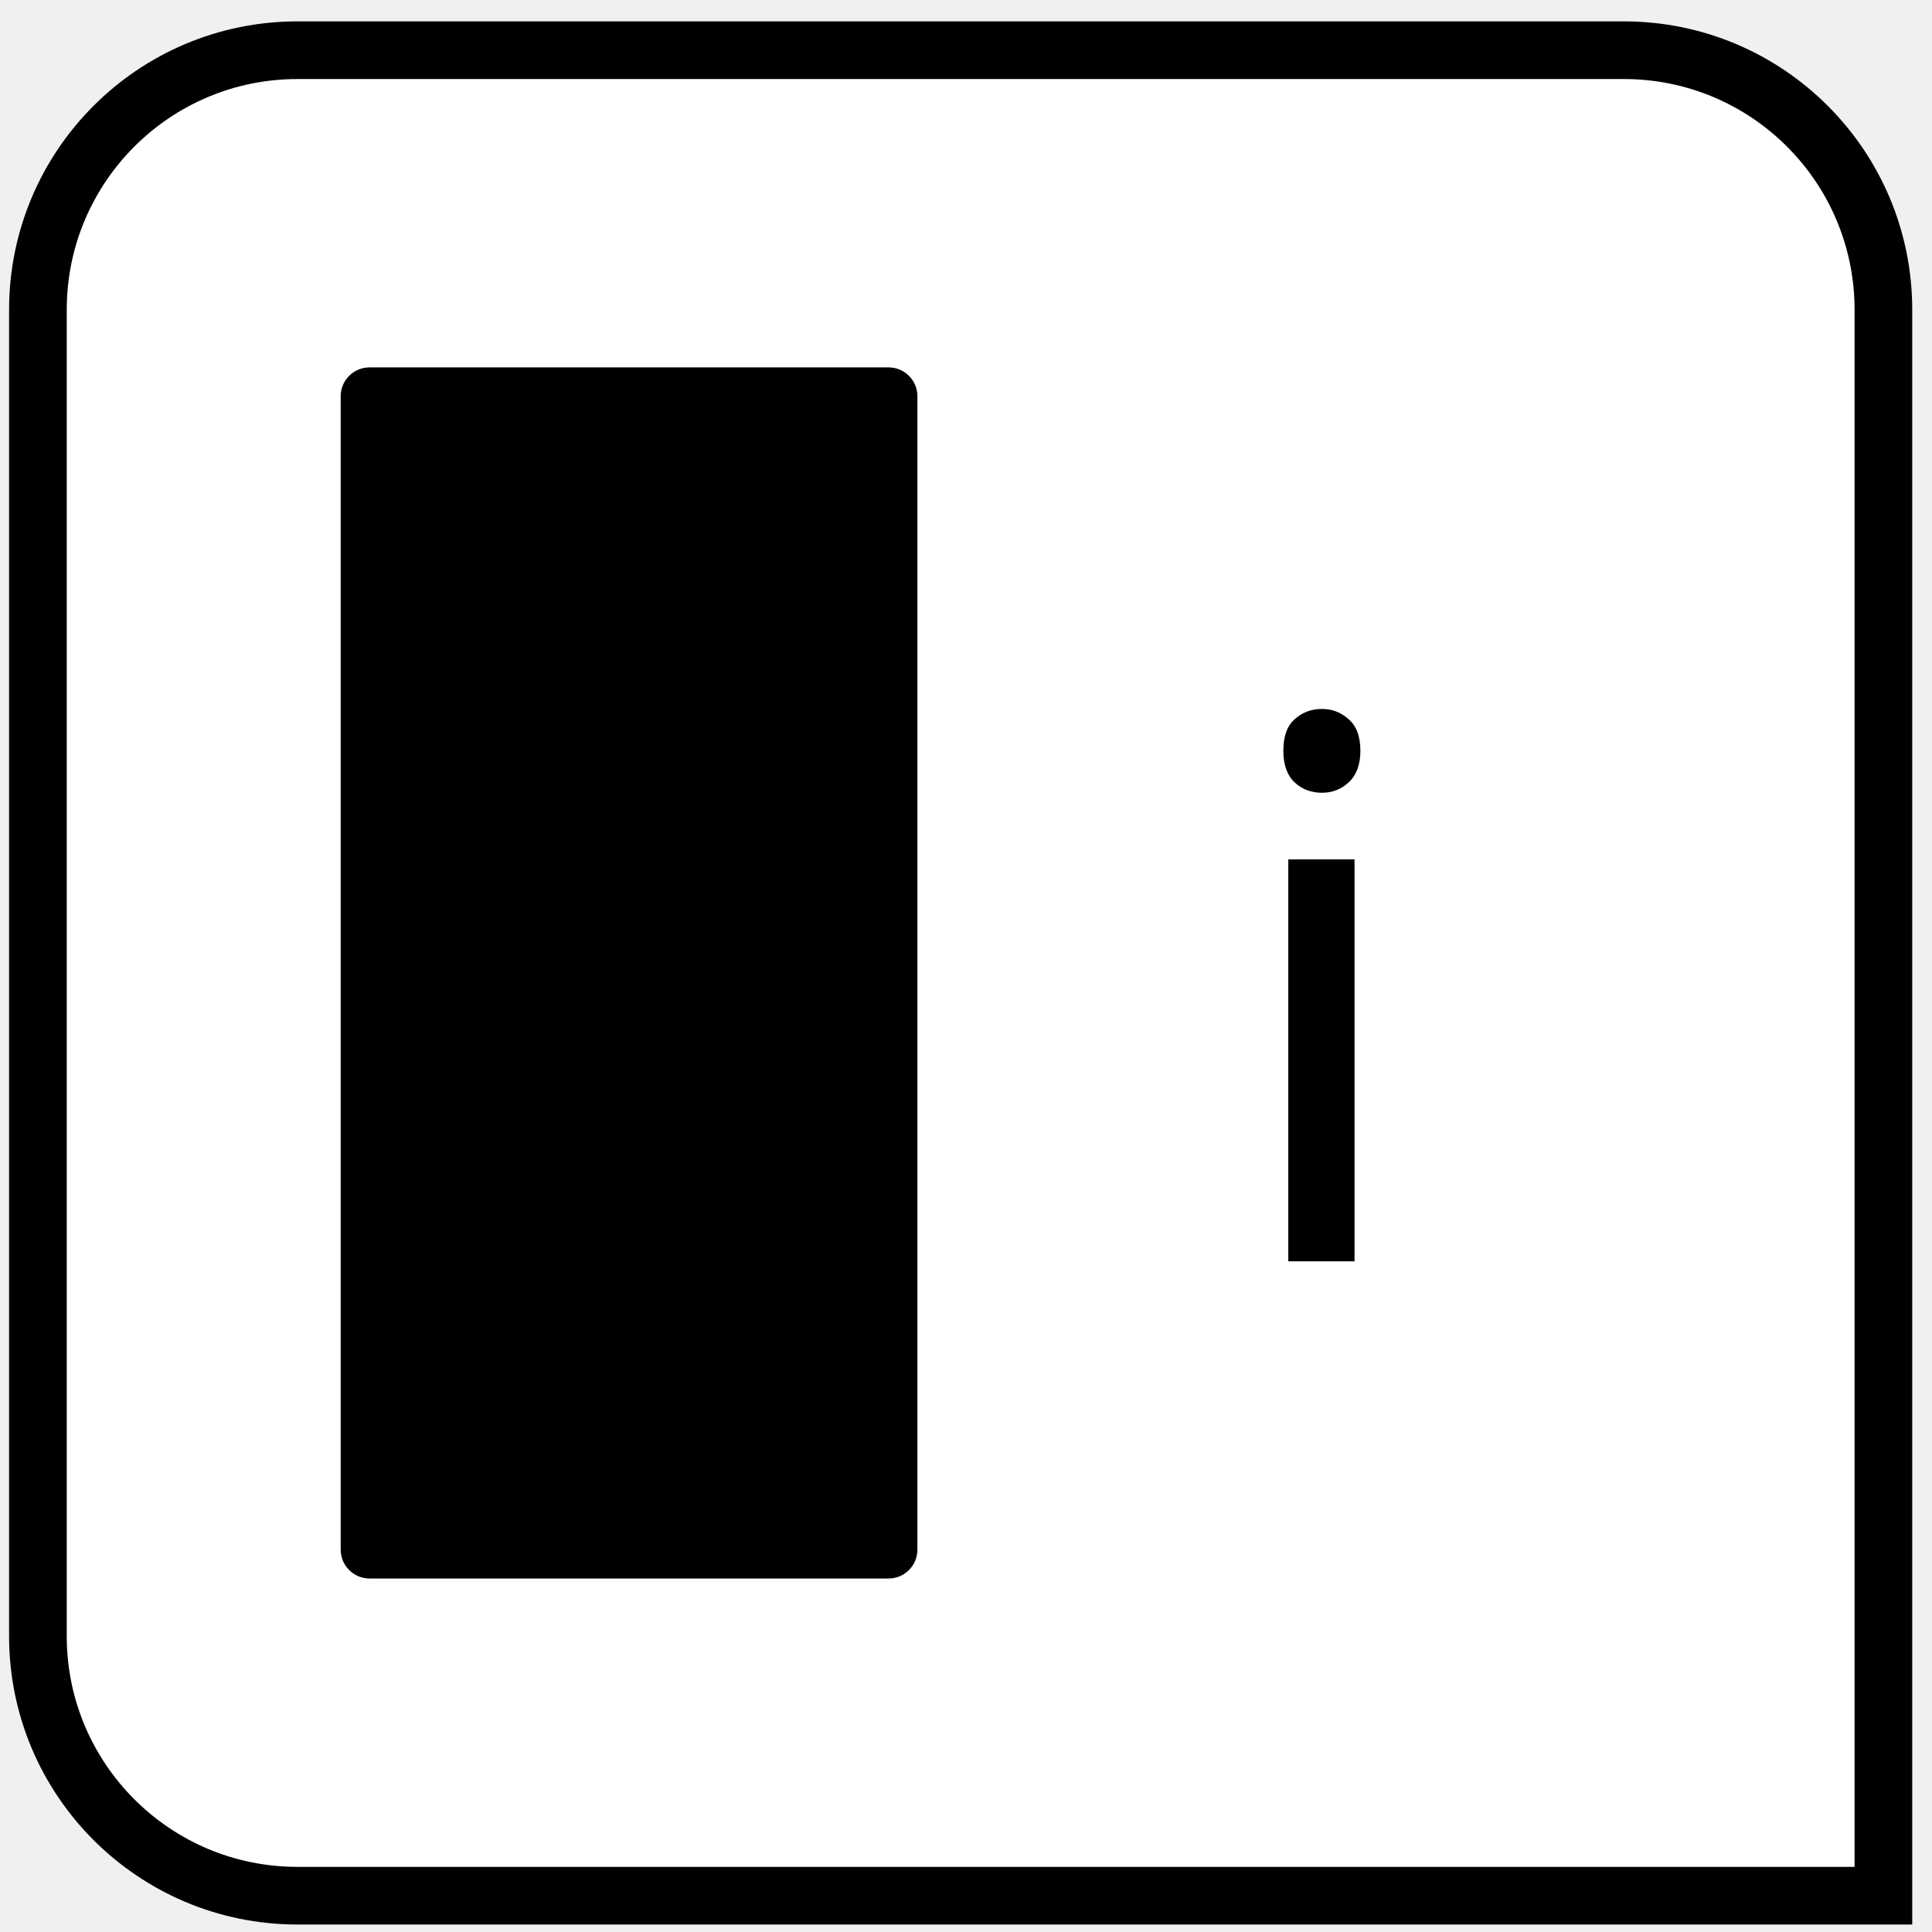
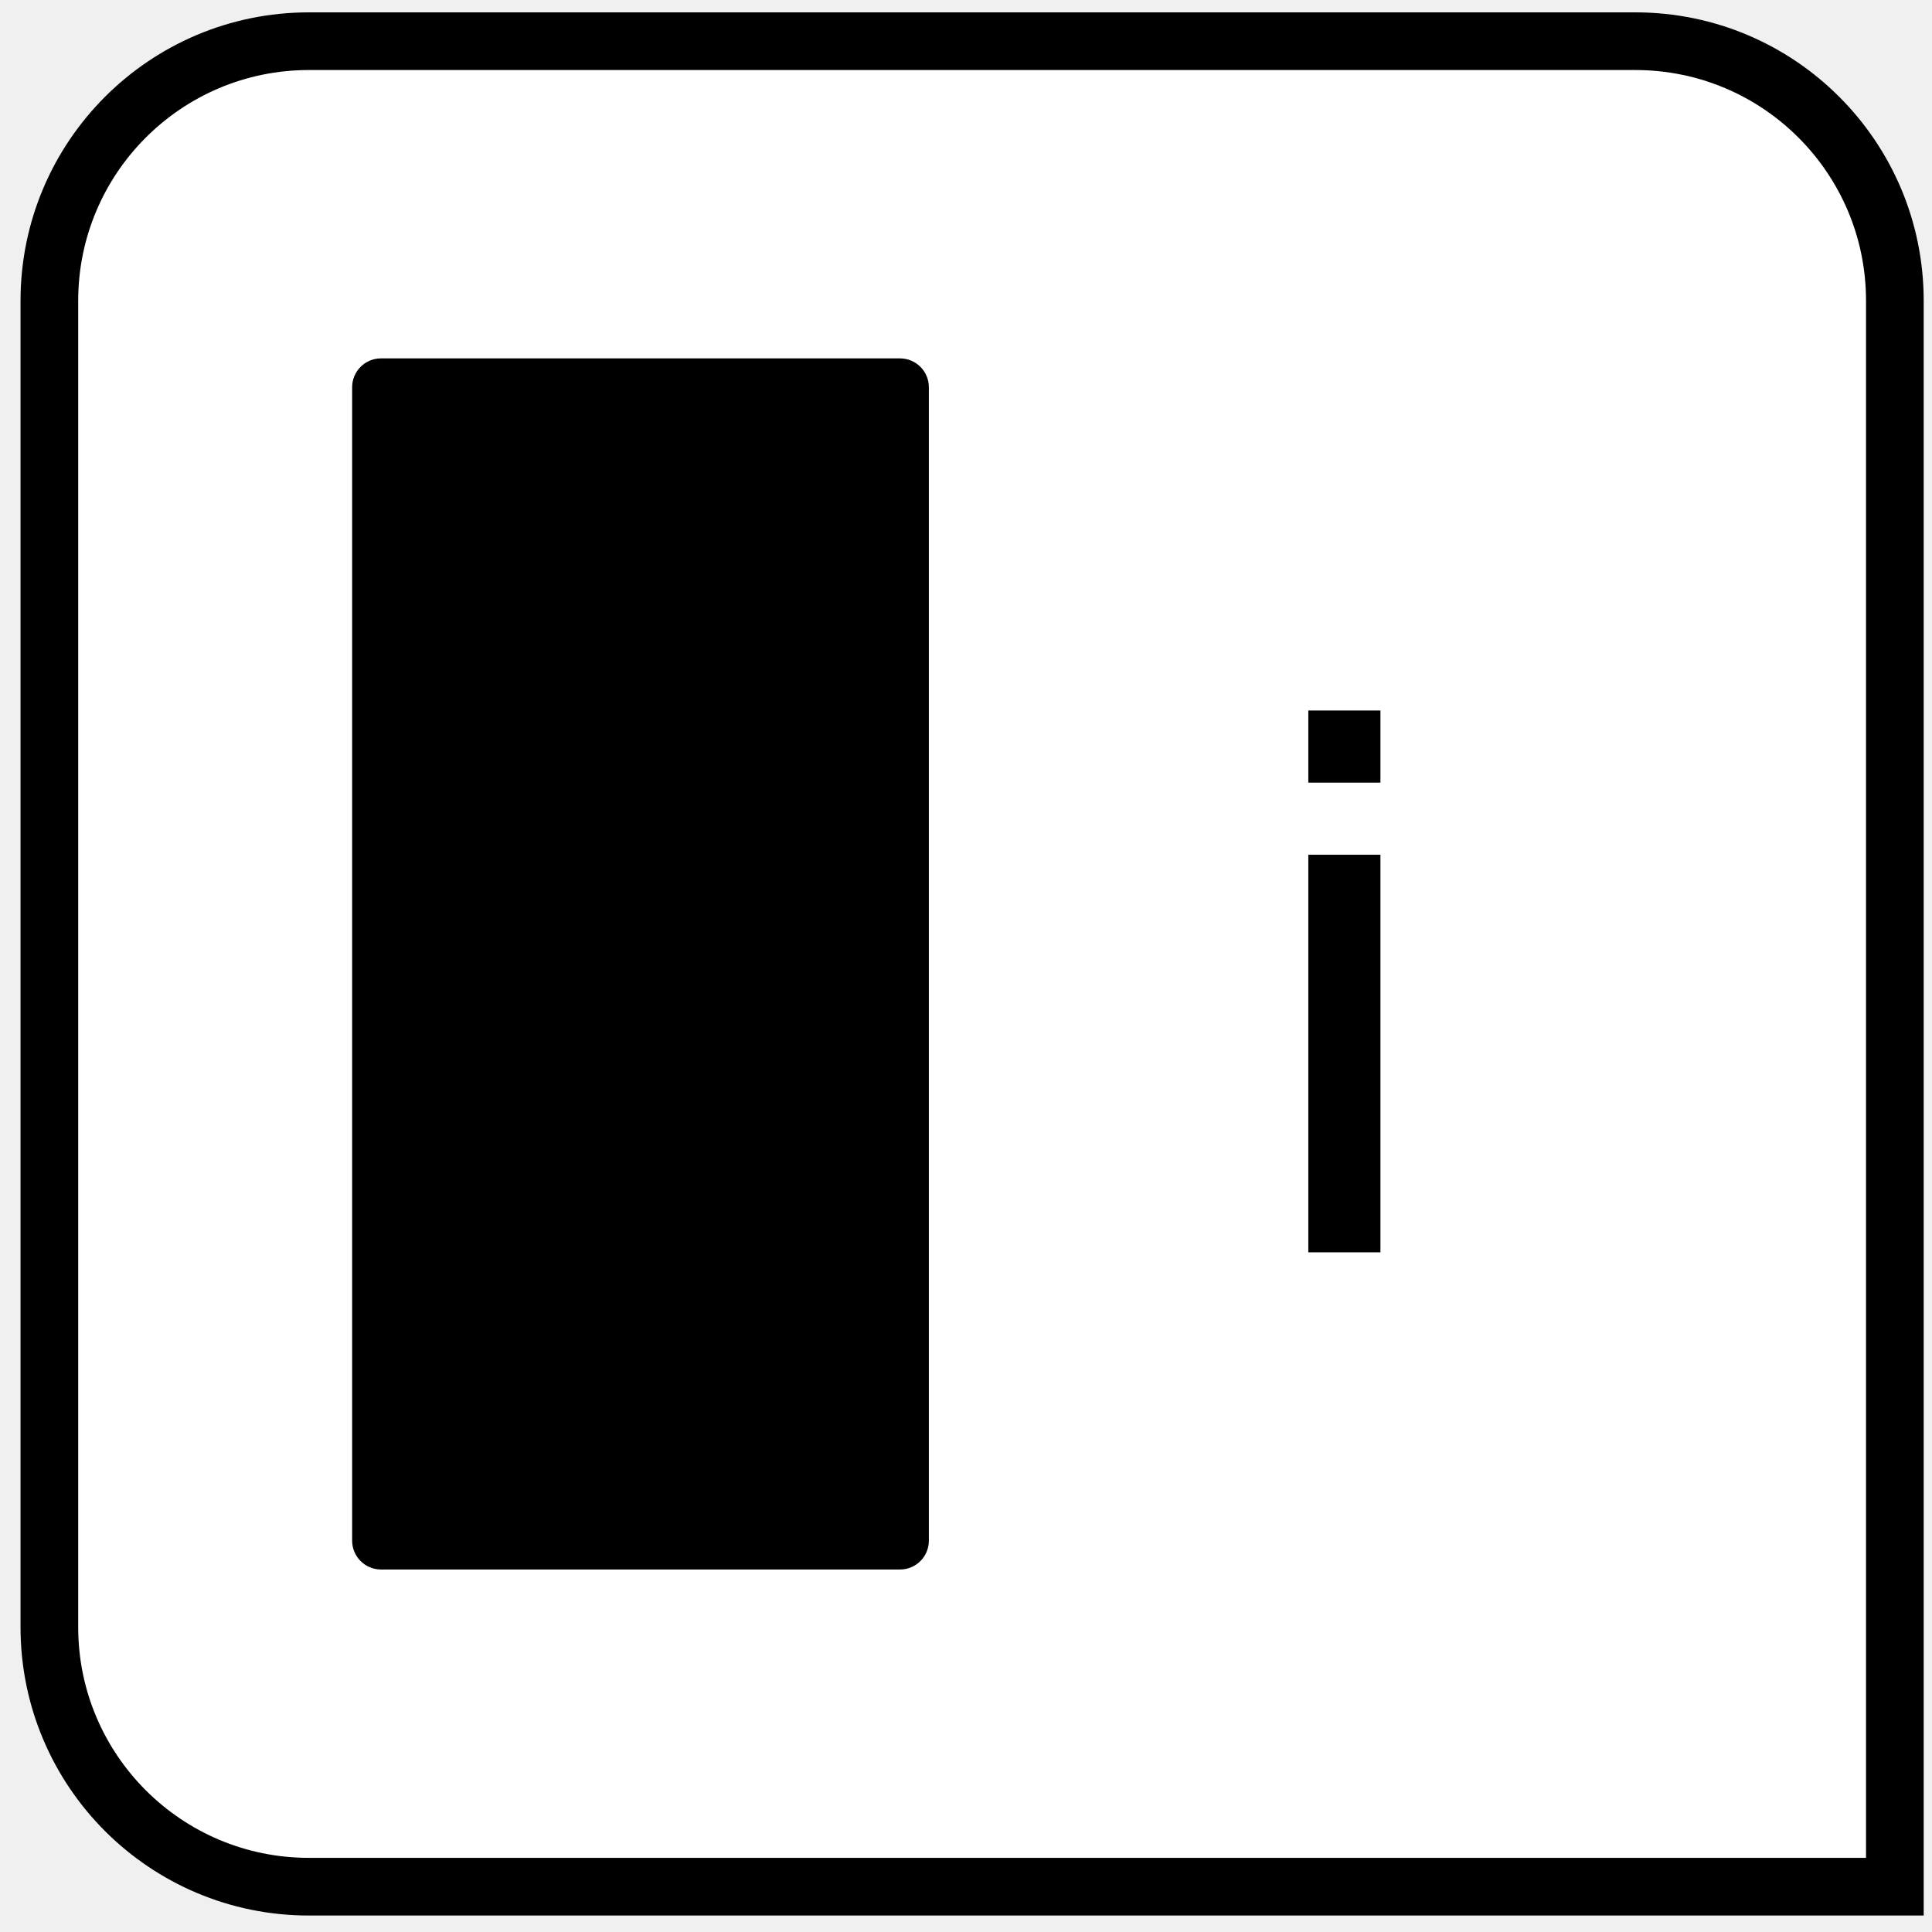
- <svg xmlns="http://www.w3.org/2000/svg" xmlns:xlink="http://www.w3.org/1999/xlink" width="67px" height="67px" viewBox="0 0 67 67" version="1.1">
-   <defs>
-     <path d="M10.712,0.015 L56.712,0.015 C62.235,0.015 66.712,4.492 66.712,10.015 L66.712,66.015 L10.712,66.015 C5.189,66.015 0.712,61.538 0.712,56.015 L0.712,10.015 C0.712,4.492 5.189,0.015 10.712,0.015 Z" id="path-1" />
-   </defs>
-   <g id="pointblank" stroke="none" stroke-width="1" fill="none" fill-rule="evenodd">
-     <g id="col_is_integer" transform="translate(-0.397206, 0.726017)">
-       <g id="rectangle">
-         <use fill="#FFFFFF" fill-rule="evenodd" xlink:href="#path-1" />
-         <path stroke="#000000" stroke-width="2" d="M65.712,65.015 L65.712,10.015 C65.712,5.044 61.683,1.015 56.712,1.015 L10.712,1.015 C5.742,1.015 1.712,5.044 1.712,10.015 L1.712,56.015 C1.712,60.985 5.742,65.015 10.712,65.015 L65.712,65.015 Z" />
-       </g>
+ <svg xmlns="http://www.w3.org/2000/svg" width="67px" height="67px" viewBox="0 0 67 67" version="1.1">
+   <g id="All-Icons" stroke="none" stroke-width="1" fill="none" fill-rule="evenodd">
+     <g id="col_is_integer" transform="translate(0, 0.413793)">
+       <path d="M56.712,1.015 C59.198,1.015 61.448,2.022 63.076,3.651 C64.705,5.279 65.712,7.529 65.712,10.015 L65.712,10.015 L65.712,65.015 L10.712,65.015 C8.227,65.015 5.977,64.007 4.348,62.379 C2.72,60.75 1.712,58.5 1.712,56.015 L1.712,56.015 L1.712,10.015 C1.712,7.529 2.72,5.279 4.348,3.651 C5.977,2.022 8.227,1.015 10.712,1.015 L10.712,1.015 Z" id="rectangle" stroke="#000000" stroke-width="2" fill="#FFFFFF" />
      <rect id="column" fill="#000000" x="12.212" y="12.015" width="20" height="42" rx="1" />
-       <text id="i" font-family="LucidaGrande, Lucida Grande" font-size="26" font-weight="normal" fill="#000000">
-         <tspan x="42.87" y="43.015">i</tspan>
-       </text>
+       <path d="M45.371,43.015 L45.371,29.228 L47.872,29.228 L47.872,43.015 L45.371,43.015 Z M45.371,26.727 L45.371,24.226 L47.872,24.226 L47.872,26.727 L45.371,26.727 Z" id="i" fill="#000000" />
    </g>
  </g>
</svg>
